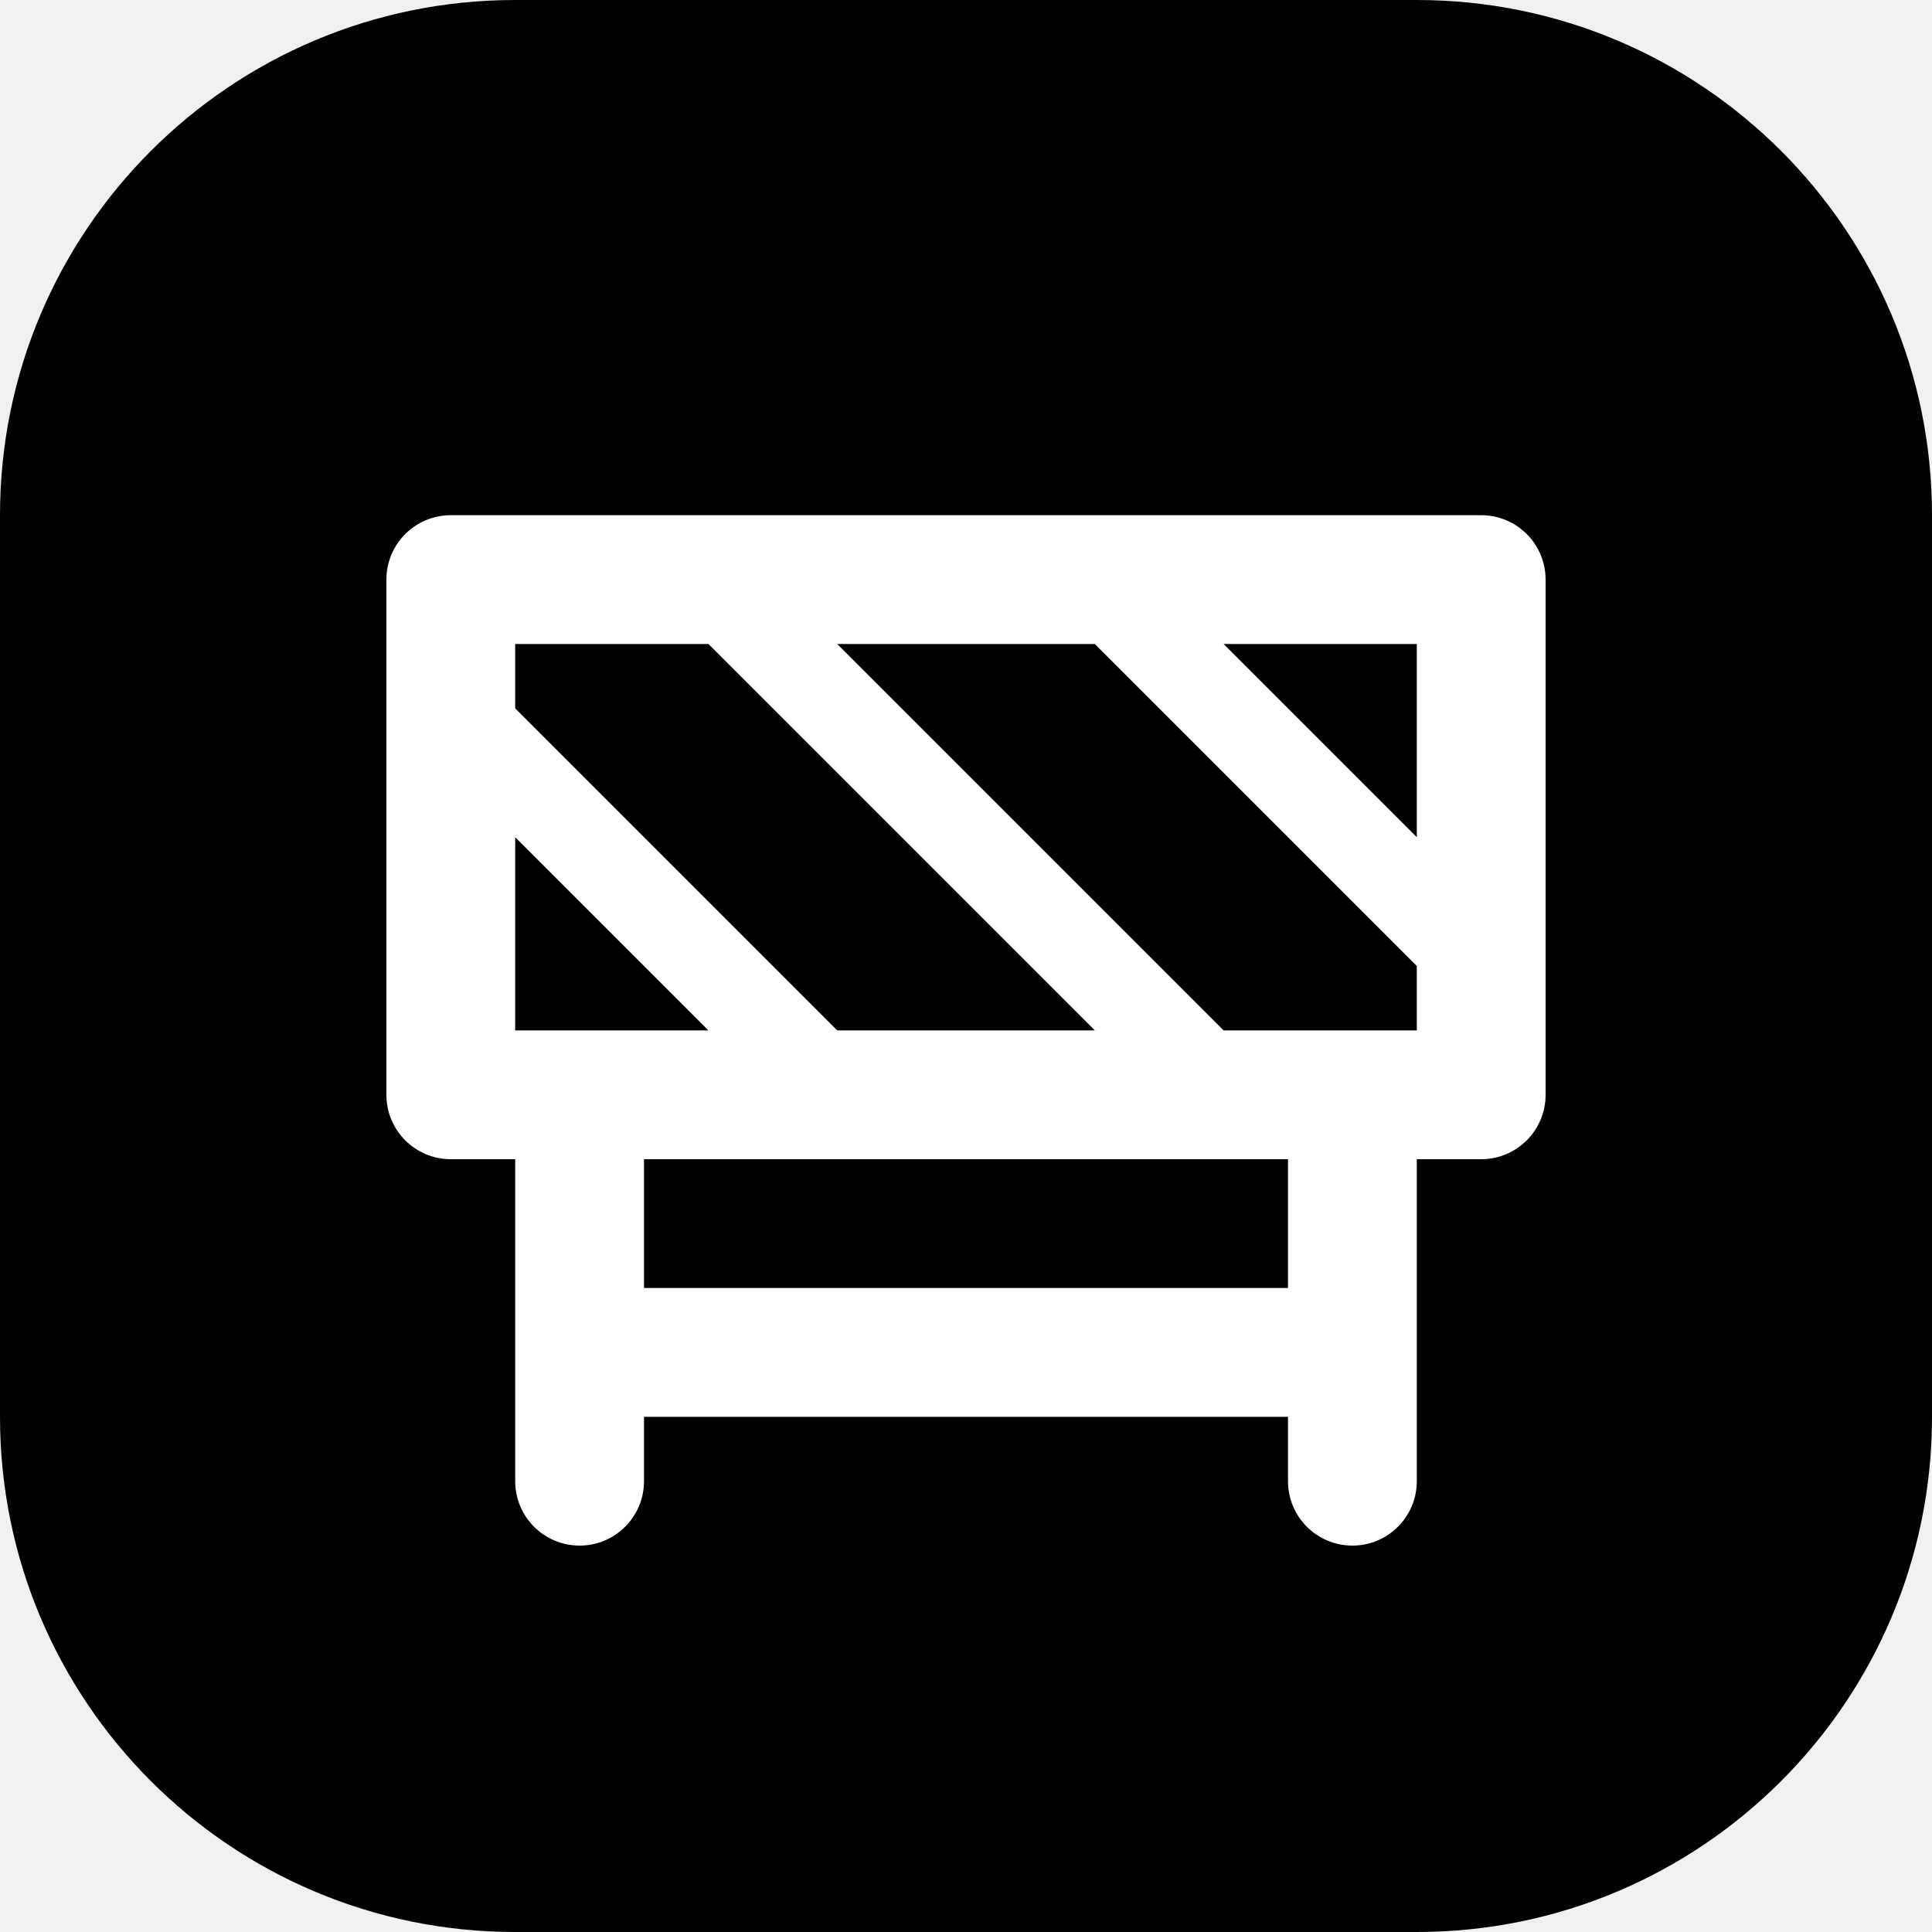
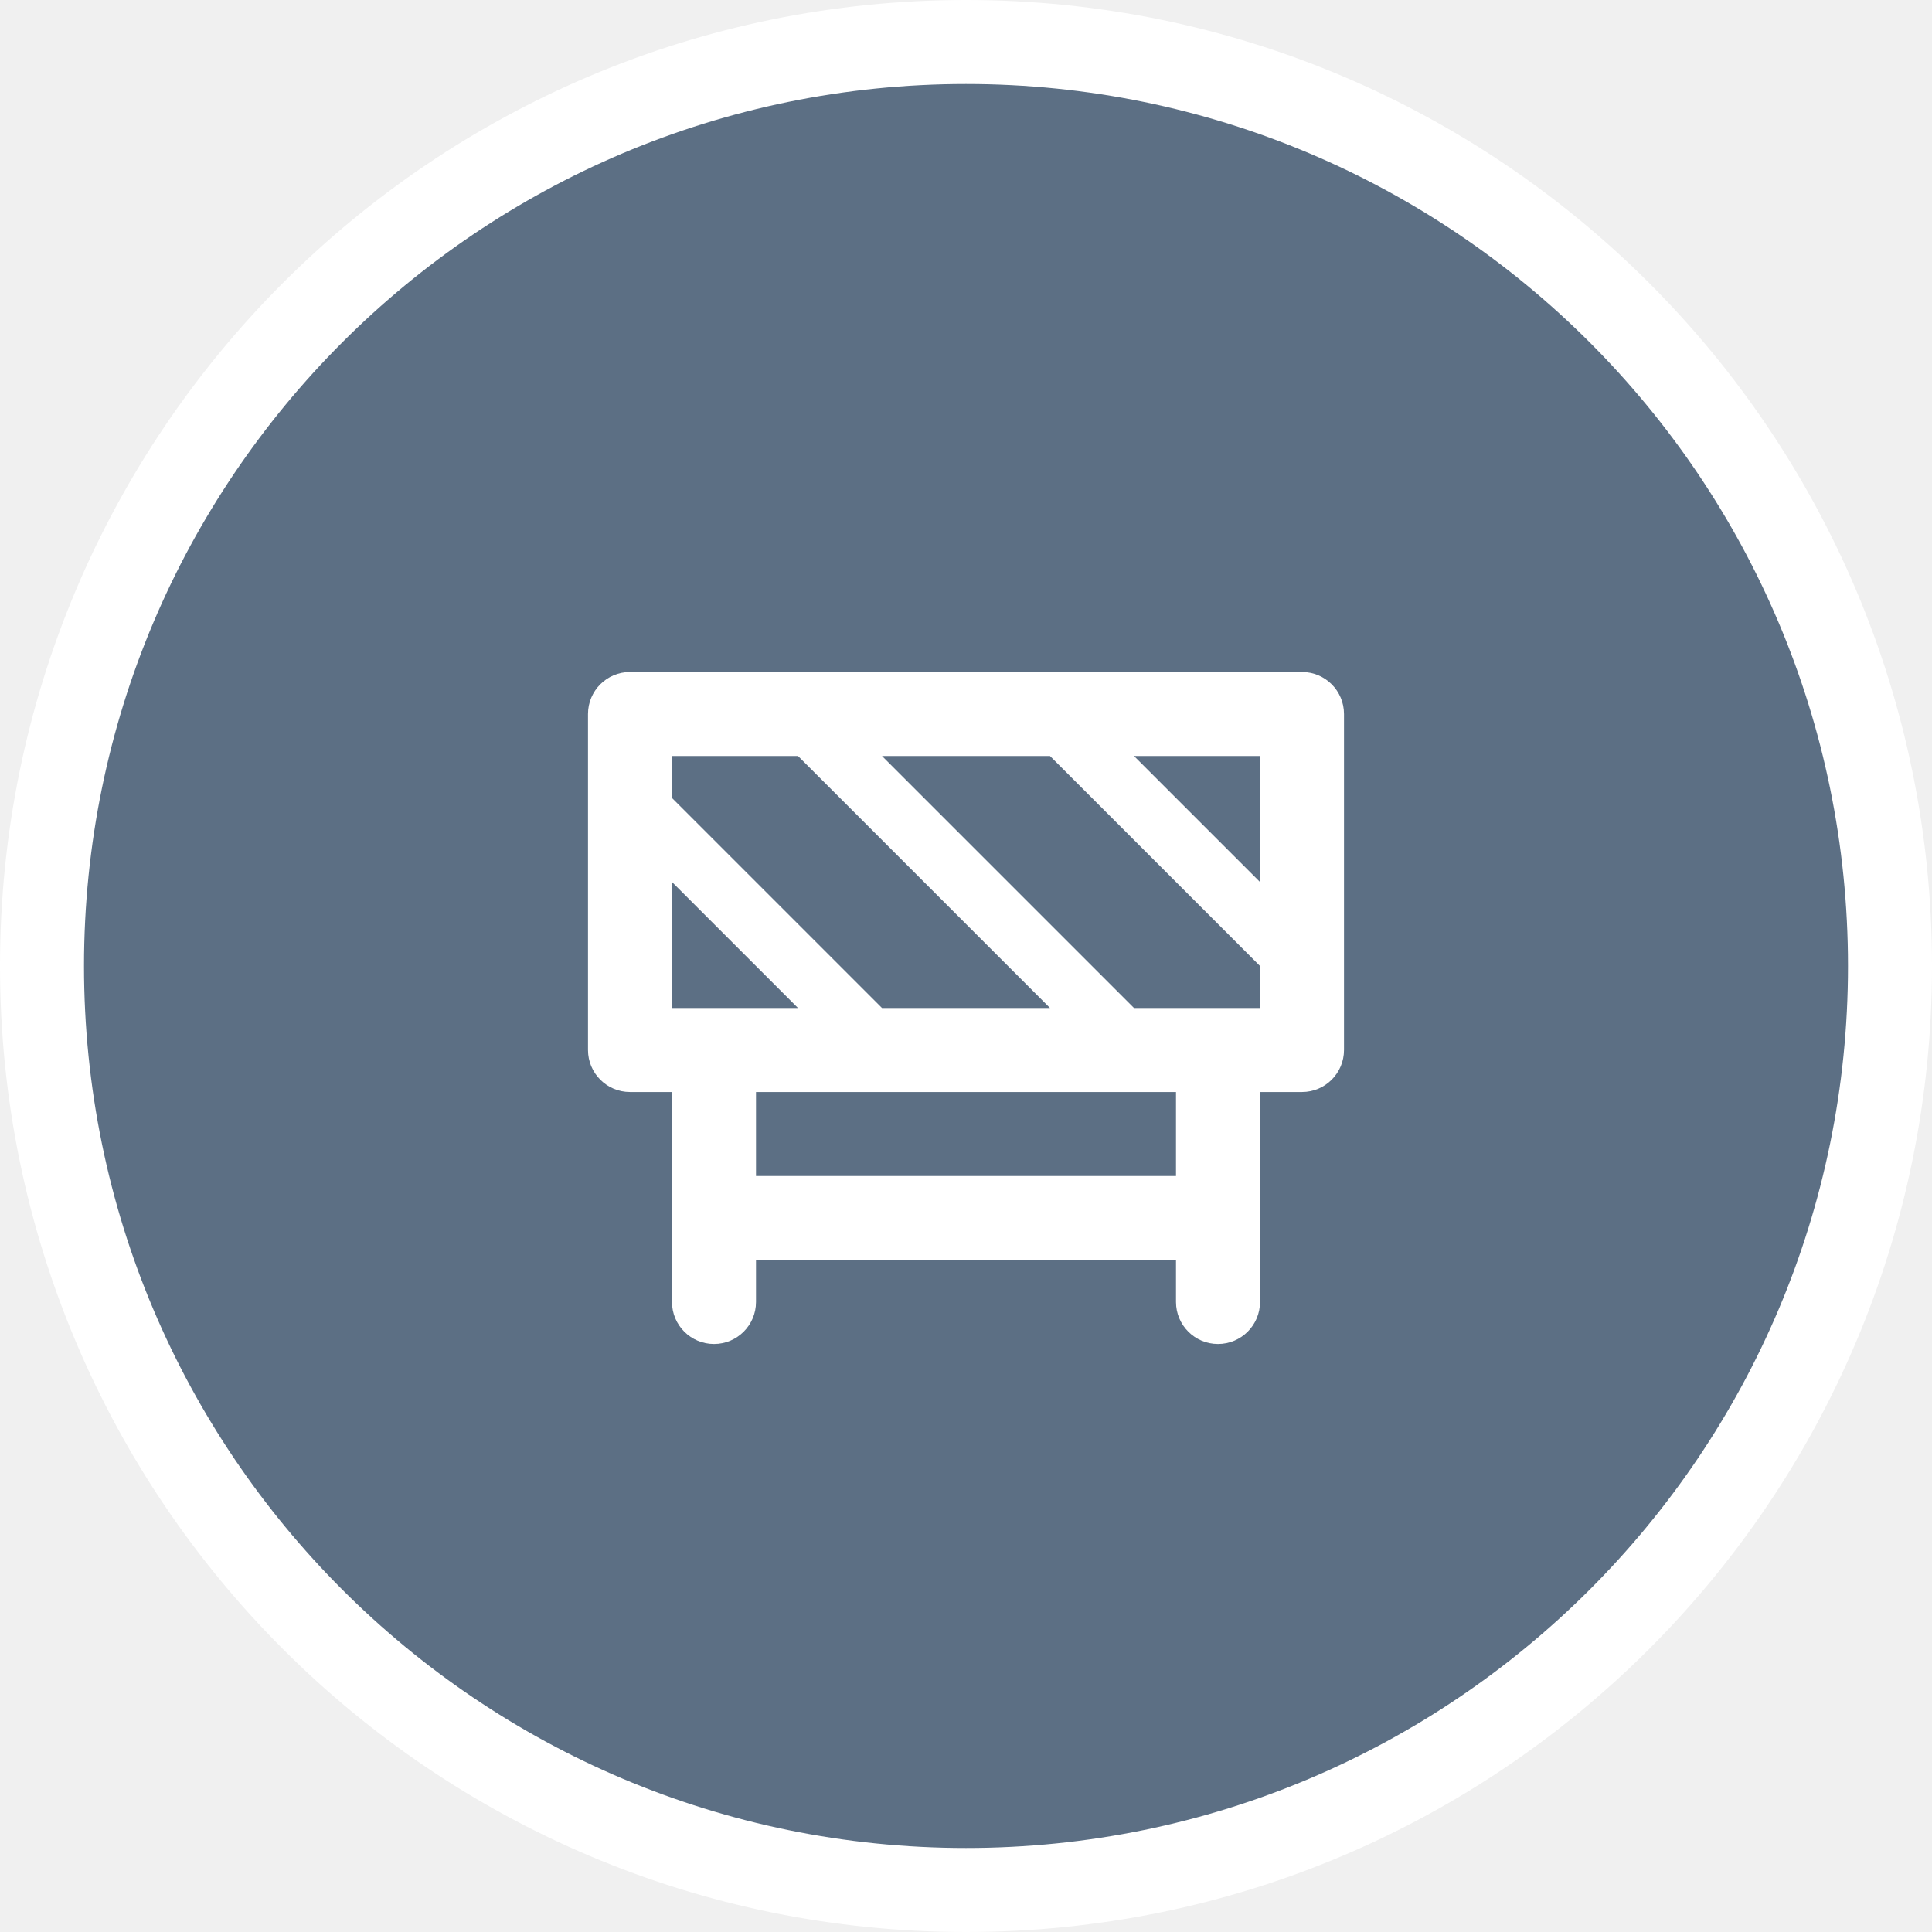
- <svg xmlns="http://www.w3.org/2000/svg" viewBox="0 0 15 15" height="15" width="15">
-   <rect fill="none" x="0" y="0" width="15" height="15" />
-   <rect x="0" y="0" width="15" height="15" rx="4" ry="4" fill="#000" />
-   <path fill="#ffffff" transform="translate(2 2)" d="M9.5,2h-8a.5.5,0,0,0-.5.5v4a.5.5,0,0,0,.5.5H2V9.5a.5.5,0,0,0,1,0V9H8v.5a.5.5,0,0,0,1,0V7h.5a.5.5,0,0,0,.5-.5v-4A.5.5,0,0,0,9.5,2ZM2,3H3.5l3,3h-2L2,3.5ZM2,6V4.5L3.5,6ZM3,8V7H8V8ZM9,6H7.5l-3-3h2L9,5.5ZM9,4.5,7.5,3H9Z" />
+ <svg xmlns="http://www.w3.org/2000/svg" viewBox="0 0 23 23" height="23" width="23">
+   <rect fill="none" x="0" y="0" width="23" height="23" />
+   <rect x="1" y="1" rx="10.5" ry="10.5" width="21" height="21" stroke="#ffffff" style="stroke-linejoin:round;stroke-miterlimit:4;" fill="#ffffff" stroke-width="2" />
+   <rect x="1" y="1" width="21" height="21" rx="10.5" ry="10.5" fill="#5C6F84" />
+   <path fill="#ffffff" transform="translate(6 6)" d="M9.5,2h-8a.5.5,0,0,0-.5.5v4a.5.5,0,0,0,.5.5H2V9.5a.5.5,0,0,0,1,0V9H8v.5a.5.5,0,0,0,1,0V7h.5a.5.5,0,0,0,.5-.5v-4A.5.5,0,0,0,9.5,2ZM2,3H3.5l3,3h-2L2,3.5ZM2,6V4.5L3.5,6ZM3,8V7H8V8ZM9,6H7.5l-3-3h2L9,5.5ZM9,4.5,7.5,3H9Z" />
</svg>
